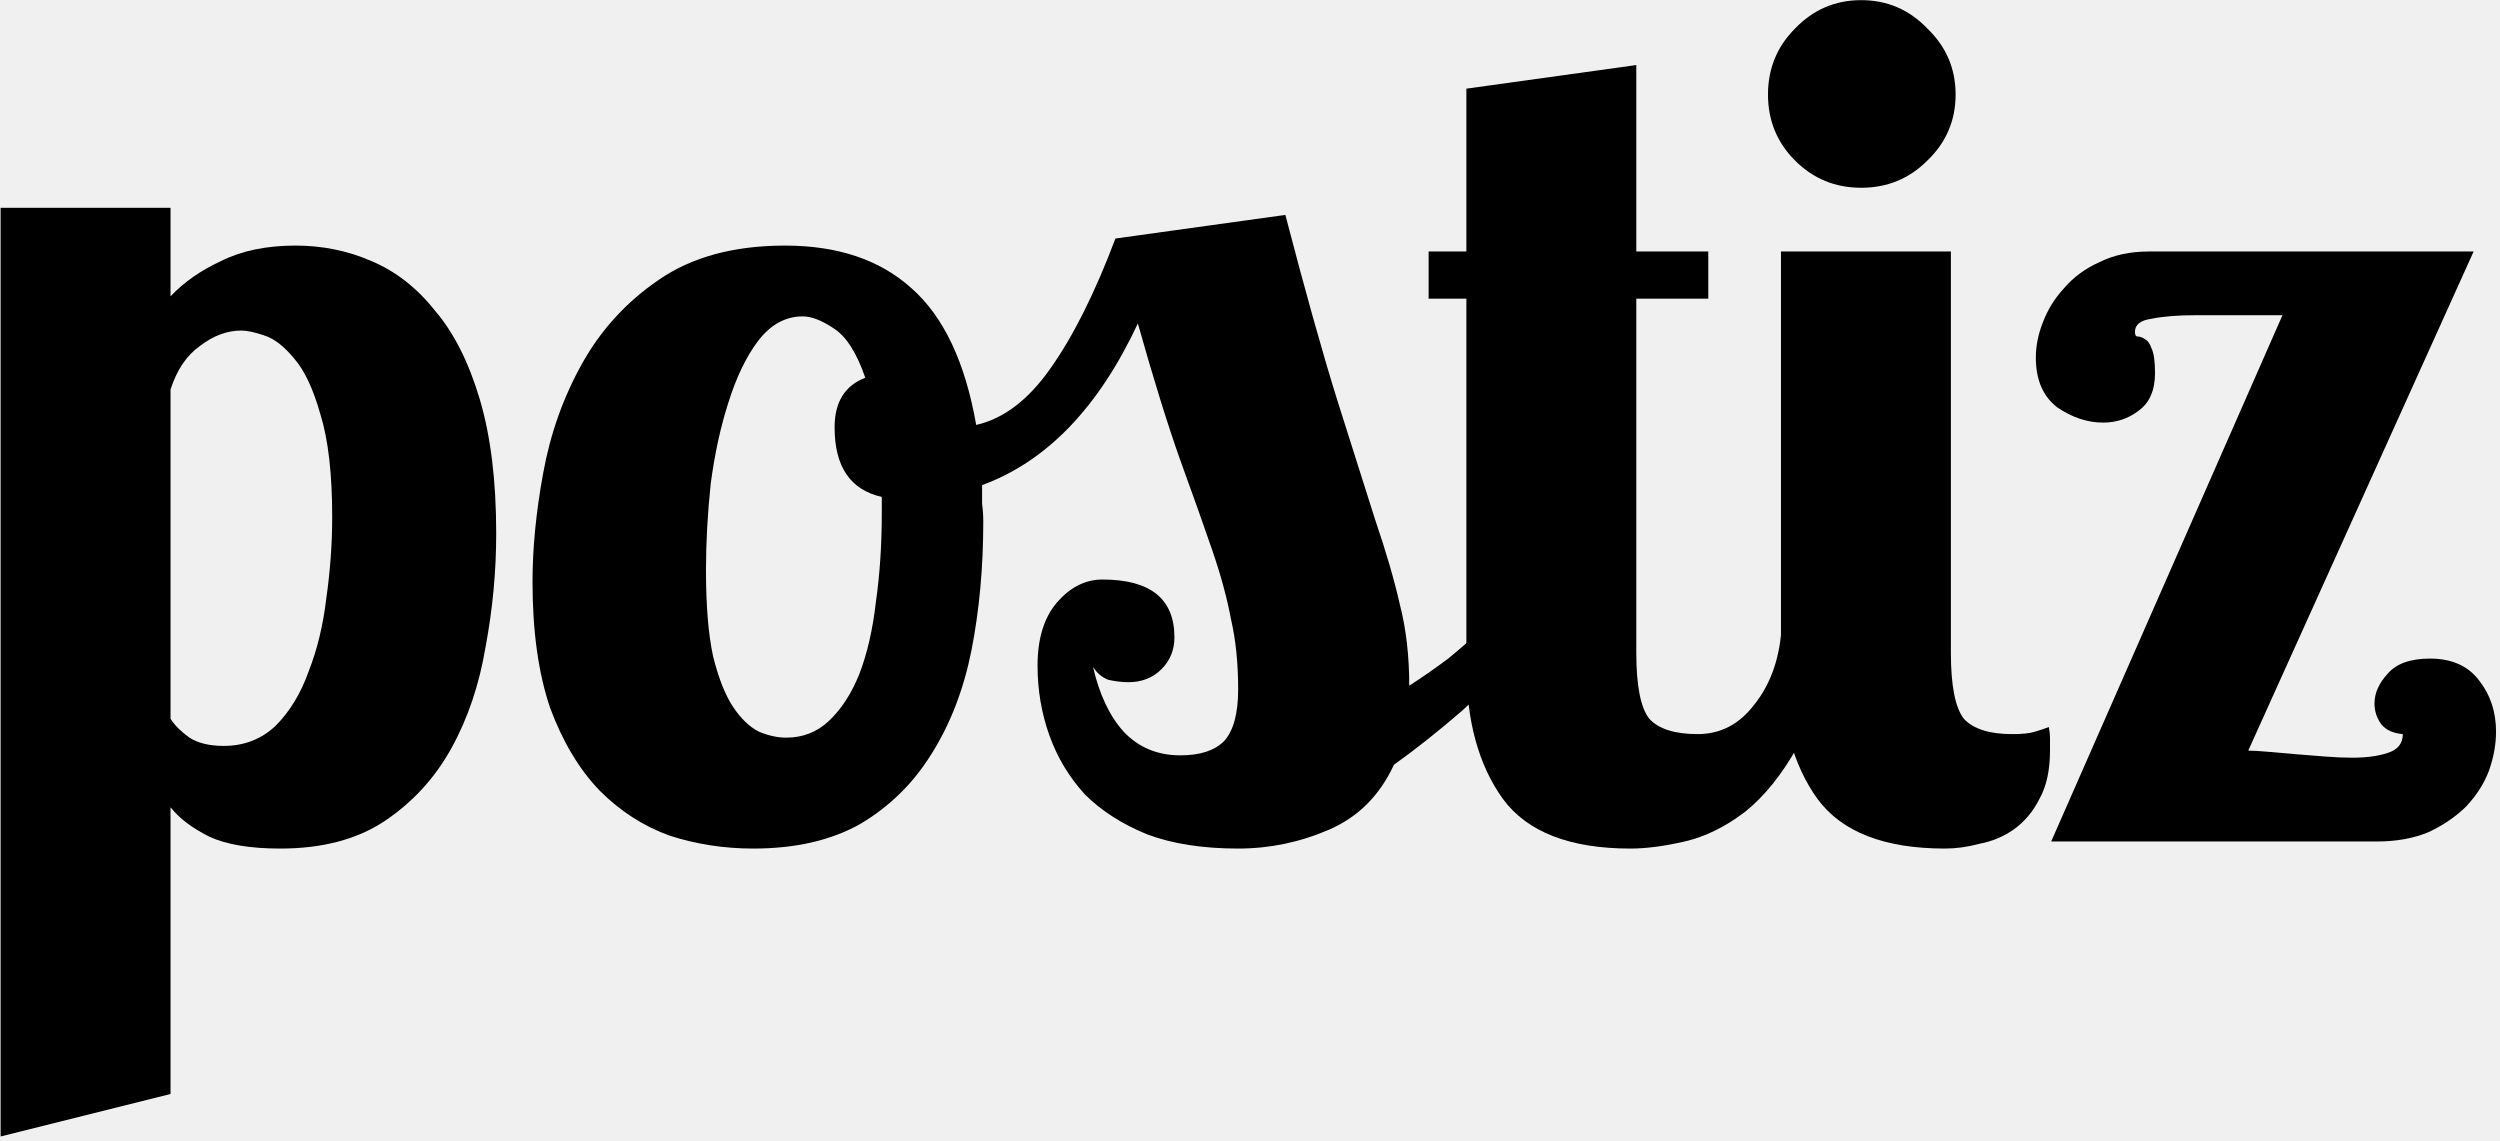
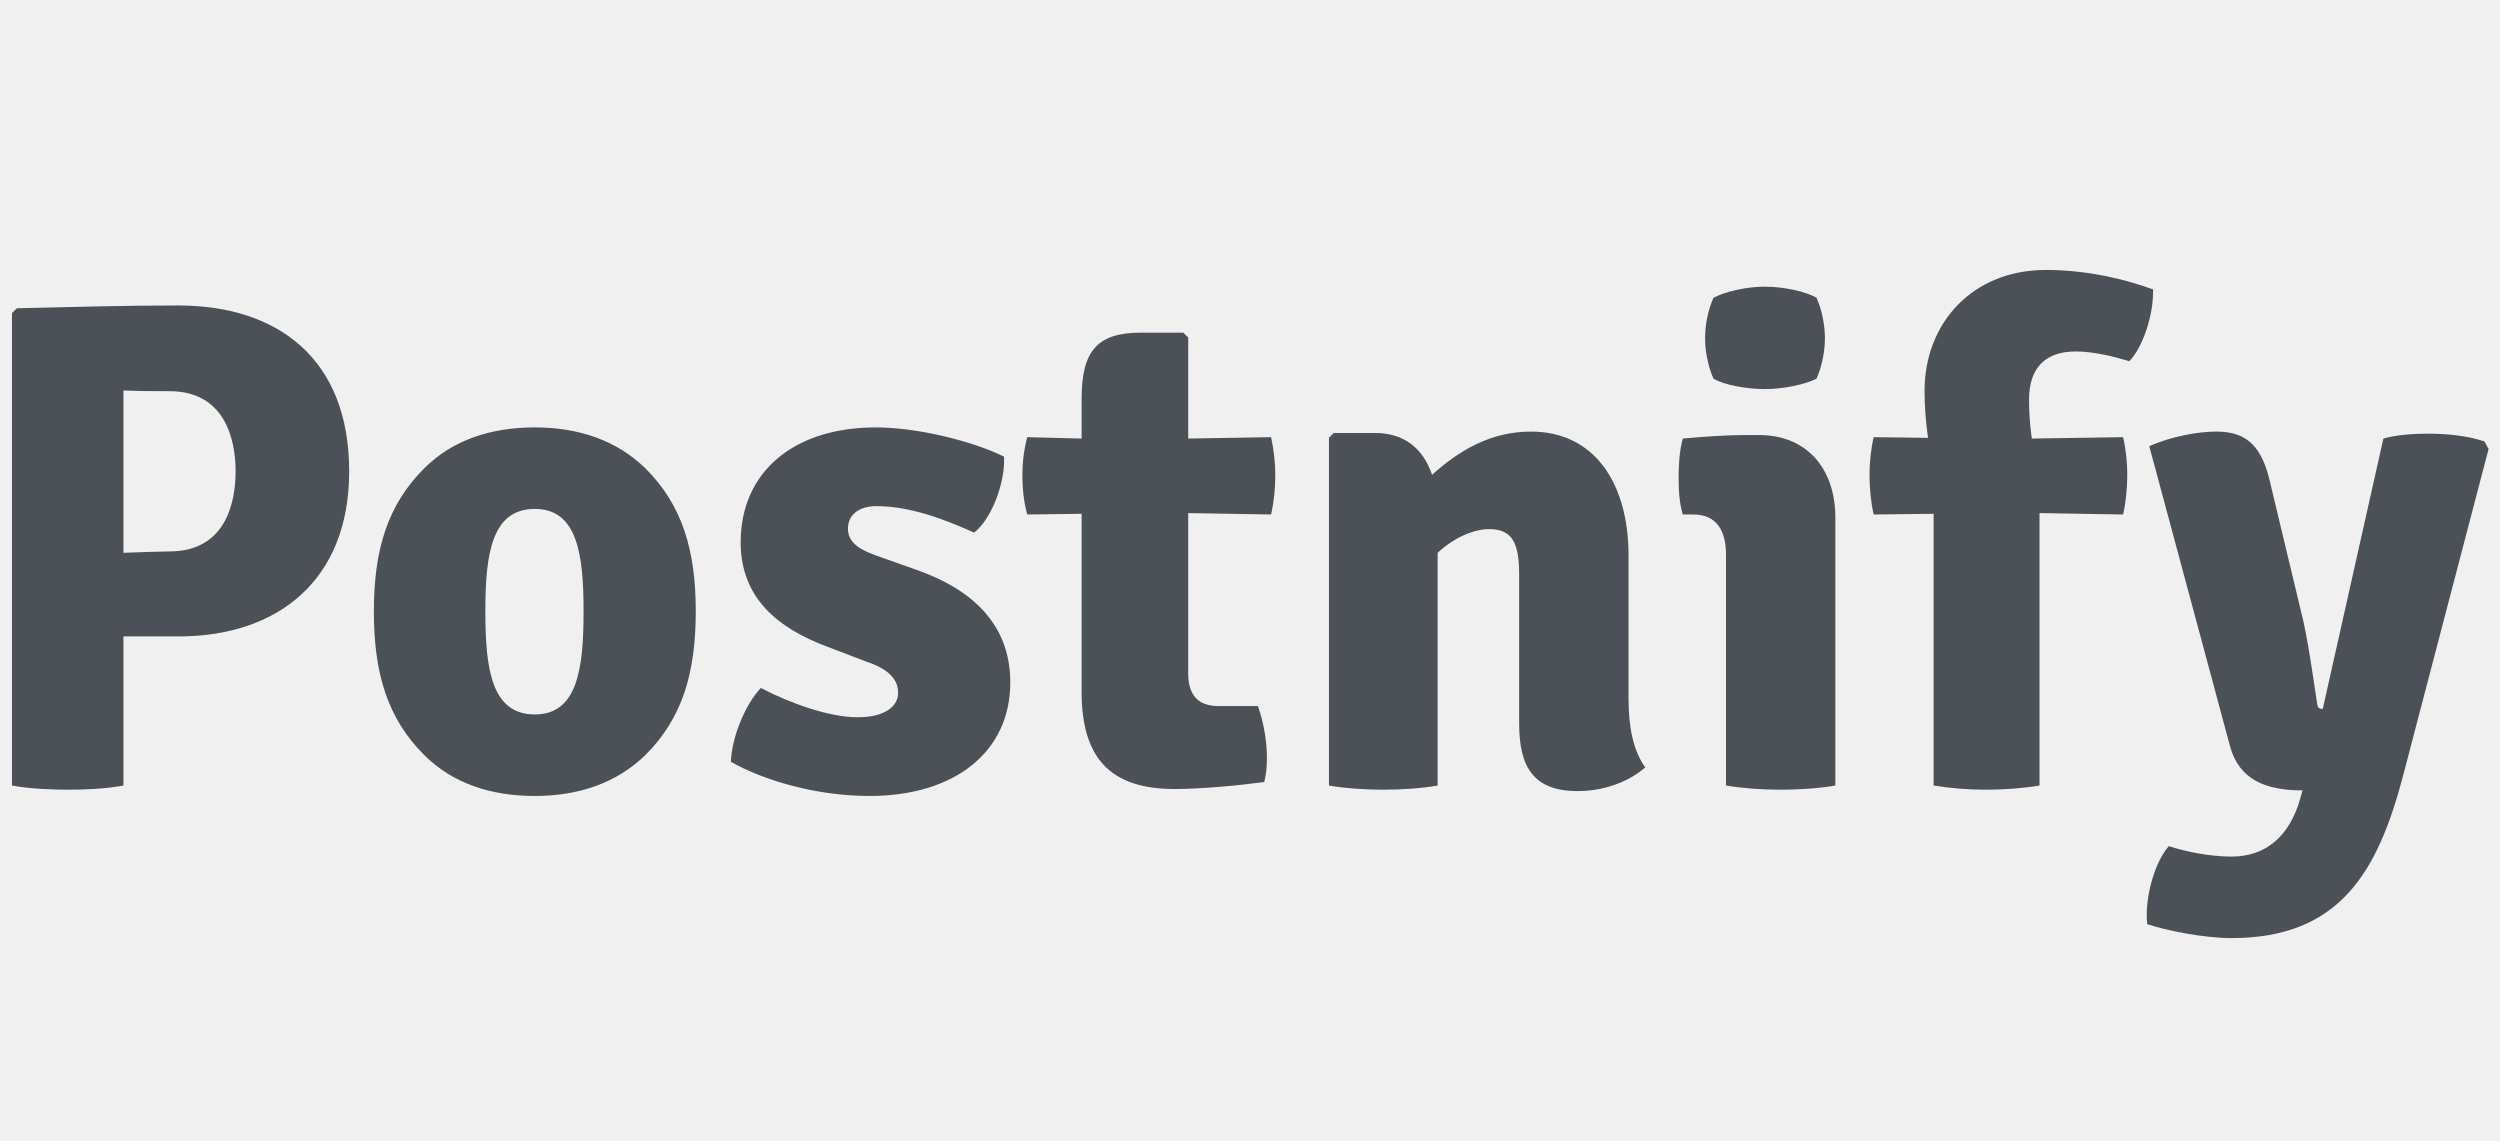
<svg xmlns="http://www.w3.org/2000/svg" width="366" height="167" viewBox="0 0 366 167" fill="none">
-   <path d="M24.966 30.426V43.383C26.924 41.309 29.4 39.582 32.394 38.2C35.389 36.703 39.016 35.954 43.277 35.954C47.193 35.954 50.878 36.703 54.333 38.2C57.904 39.697 61.013 42.116 63.662 45.456C66.426 48.68 68.614 52.999 70.226 58.412C71.839 63.825 72.645 70.389 72.645 78.105C72.645 83.633 72.127 89.161 71.09 94.689C70.169 100.217 68.499 105.169 66.08 109.546C63.662 113.922 60.38 117.492 56.234 120.256C52.203 122.905 47.136 124.23 41.032 124.23C36.655 124.23 33.2 123.654 30.667 122.502C28.133 121.235 26.233 119.796 24.966 118.183V160.162L0.09 166.381V30.426H24.966ZM32.74 109.2C35.734 109.2 38.268 108.221 40.341 106.264C42.414 104.191 44.026 101.542 45.178 98.317C46.444 95.092 47.308 91.522 47.769 87.607C48.345 83.576 48.633 79.603 48.633 75.687C48.633 69.353 48.057 64.343 46.905 60.657C45.869 56.972 44.602 54.266 43.105 52.538C41.608 50.696 40.11 49.544 38.613 49.083C37.231 48.623 36.137 48.392 35.331 48.392C33.258 48.392 31.242 49.141 29.285 50.638C27.327 52.02 25.887 54.151 24.966 57.03V105.227C25.542 106.148 26.463 107.07 27.73 107.991C28.997 108.797 30.667 109.2 32.74 109.2Z" fill="currentColor" />
-   <path d="M188.176 31.463C191.055 42.519 193.588 51.559 195.777 58.584C197.965 65.495 199.807 71.311 201.305 76.032C202.917 80.754 204.126 84.9 204.932 88.47C205.854 92.04 206.314 96.014 206.314 100.39C208.272 99.123 210.172 97.799 212.015 96.417C213.858 94.92 215.413 93.538 216.679 92.271H223.935C220.825 96.993 217.543 100.908 214.088 104.018C210.633 107.012 207.293 109.661 204.069 111.964C201.996 116.456 198.829 119.623 194.567 121.466C190.306 123.308 185.872 124.23 181.266 124.23C176.083 124.23 171.649 123.539 167.964 122.157C164.279 120.659 161.227 118.702 158.808 116.283C156.505 113.749 154.777 110.87 153.626 107.646C152.474 104.421 151.898 101.023 151.898 97.453C151.898 93.538 152.819 90.486 154.662 88.297C156.62 85.994 158.866 84.843 161.399 84.843C168.424 84.843 171.937 87.664 171.937 93.307C171.937 95.15 171.304 96.705 170.037 97.972C168.77 99.238 167.158 99.872 165.2 99.872C164.278 99.872 163.3 99.757 162.263 99.526C161.342 99.181 160.593 98.547 160.017 97.626C160.939 101.657 162.436 104.824 164.509 107.127C166.697 109.431 169.461 110.582 172.801 110.582C175.68 110.582 177.811 109.891 179.193 108.509C180.575 107.012 181.266 104.478 181.266 100.908C181.266 97.108 180.92 93.71 180.229 90.716C179.653 87.607 178.732 84.209 177.465 80.524C176.198 76.838 174.644 72.462 172.801 67.395C170.958 62.212 168.885 55.533 166.582 47.356C160.823 59.679 153.222 67.567 143.779 71.022C143.779 71.944 143.779 72.865 143.779 73.787C143.894 74.593 143.952 75.457 143.952 76.378C143.952 83.058 143.376 89.334 142.224 95.208C141.072 100.966 139.115 106.033 136.351 110.41C133.702 114.671 130.247 118.068 125.986 120.602C121.724 123.02 116.484 124.23 110.265 124.23C106.004 124.23 101.916 123.596 98 122.329C94.2 120.947 90.802 118.759 87.808 115.765C84.813 112.655 82.395 108.624 80.552 103.672C78.825 98.605 77.961 92.444 77.961 85.188C77.961 80.236 78.479 74.938 79.516 69.295C80.552 63.537 82.453 58.181 85.216 53.229C87.981 48.277 91.723 44.189 96.445 40.964C101.282 37.624 107.444 35.954 114.93 35.954C122.646 35.954 128.807 38.027 133.414 42.173C138.136 46.319 141.303 52.999 142.915 62.212C146.946 61.291 150.574 58.527 153.798 53.92C157.138 49.198 160.305 42.864 163.3 34.918L188.176 31.463ZM115.102 107.991C117.521 107.991 119.594 107.185 121.321 105.573C123.164 103.845 124.661 101.542 125.813 98.663C126.964 95.668 127.771 92.156 128.231 88.125C128.807 84.094 129.095 79.718 129.095 74.996V72.75C124.488 71.713 122.185 68.316 122.185 62.558C122.185 58.872 123.682 56.454 126.677 55.302C125.41 51.617 123.855 49.198 122.012 48.047C120.285 46.895 118.788 46.319 117.521 46.319C114.987 46.319 112.799 47.529 110.956 49.947C109.229 52.25 107.789 55.245 106.638 58.93C105.486 62.5 104.622 66.473 104.046 70.85C103.586 75.226 103.355 79.43 103.355 83.46C103.355 88.643 103.701 92.847 104.392 96.071C105.198 99.296 106.177 101.772 107.329 103.5C108.48 105.227 109.747 106.436 111.129 107.127C112.511 107.703 113.835 107.991 115.102 107.991Z" fill="currentColor" />
-   <path d="M239.554 9.523V36.818H250.092V43.728H239.554V95.553C239.554 100.39 240.187 103.615 241.454 105.227C242.836 106.724 245.197 107.473 248.537 107.473C251.877 107.473 254.641 106.033 256.829 103.154C259.132 100.275 260.457 96.647 260.802 92.271H268.058C267.136 99.296 265.524 104.939 263.221 109.2C260.917 113.346 258.326 116.571 255.447 118.874C252.568 121.062 249.631 122.502 246.637 123.193C243.642 123.884 240.993 124.23 238.69 124.23C229.822 124.23 223.603 121.811 220.033 116.974C216.463 112.022 214.678 105.515 214.678 97.453V43.728H209.15V36.818H214.678V12.979L239.554 9.523Z" fill="currentColor" />
-   <path d="M258.833 13.842C258.833 10.042 260.158 6.817 262.806 4.168C265.455 1.404 268.68 0.022 272.48 0.022C276.281 0.022 279.506 1.404 282.154 4.168C284.918 6.817 286.3 10.042 286.3 13.842C286.3 17.643 284.918 20.867 282.154 23.516C279.506 26.165 276.281 27.489 272.48 27.489C268.68 27.489 265.455 26.165 262.806 23.516C260.158 20.867 258.833 17.643 258.833 13.842ZM285.609 36.818V95.553C285.609 100.39 286.243 103.615 287.51 105.227C288.892 106.724 291.253 107.473 294.592 107.473C296.09 107.473 297.184 107.358 297.875 107.127C298.681 106.897 299.372 106.667 299.948 106.436C300.063 107.012 300.12 107.588 300.12 108.164C300.12 108.74 300.12 109.315 300.12 109.891C300.12 112.77 299.602 115.131 298.566 116.974C297.644 118.817 296.377 120.314 294.765 121.466C293.268 122.502 291.598 123.193 289.755 123.539C288.028 123.999 286.358 124.23 284.746 124.23C275.878 124.23 269.659 121.811 266.089 116.974C262.518 112.022 260.733 105.515 260.733 97.453V36.818H285.609ZM351.773 107.473C350.391 107.358 349.354 106.897 348.663 106.091C347.972 105.169 347.627 104.133 347.627 102.981C347.627 101.484 348.26 100.045 349.527 98.663C350.794 97.165 352.867 96.417 355.746 96.417C358.971 96.417 361.389 97.511 363.001 99.699C364.614 101.772 365.42 104.248 365.42 107.127C365.42 108.97 365.074 110.87 364.383 112.828C363.692 114.671 362.598 116.398 361.101 118.011C359.604 119.508 357.761 120.775 355.573 121.811C353.385 122.732 350.851 123.193 347.972 123.193H300.293L334.152 46.147H321.369C318.835 46.147 316.704 46.319 314.977 46.665C313.365 46.895 312.558 47.529 312.558 48.565C312.558 49.026 312.674 49.256 312.904 49.256C313.249 49.256 313.595 49.371 313.94 49.602C314.401 49.832 314.747 50.292 314.977 50.983C315.322 51.675 315.495 52.884 315.495 54.611C315.495 57.145 314.689 58.988 313.077 60.139C311.579 61.291 309.852 61.867 307.894 61.867C305.591 61.867 303.345 61.118 301.157 59.621C299.084 58.009 298.047 55.59 298.047 52.365C298.047 50.638 298.393 48.91 299.084 47.183C299.775 45.34 300.811 43.67 302.193 42.173C303.575 40.561 305.303 39.294 307.376 38.373C309.449 37.336 311.867 36.818 314.631 36.818H362.138L329.142 109.891C329.833 109.891 330.812 109.949 332.079 110.064C333.346 110.179 334.67 110.294 336.052 110.41C337.55 110.525 338.989 110.64 340.371 110.755C341.868 110.87 343.193 110.928 344.344 110.928C346.417 110.928 348.145 110.697 349.527 110.237C351.024 109.776 351.773 108.855 351.773 107.473Z" fill="currentColor" />
+   <g clip-path="url(#clip0_104_18)">
+     <path d="M51.12 68.998C51.12 85.012 40.614 93.172 26.13 93.172H18.072V115C15.42 115.51 12.156 115.612 9.912 115.612C7.974 115.612 4.404 115.51 1.752 115V45.844L2.466 45.13C11.238 44.926 18.378 44.722 26.13 44.722C40.614 44.722 51.12 52.474 51.12 68.998ZM18.072 57.166V80.932C20.928 80.83 23.682 80.728 24.804 80.728C32.862 80.728 34.494 73.894 34.494 68.998C34.494 64.204 32.862 57.268 24.804 57.268C22.662 57.268 20.826 57.268 18.072 57.166ZM101.858 89.5C101.858 98.476 99.92 105.106 94.514 110.512C90.23 114.694 84.62 116.53 78.296 116.53C71.87 116.53 66.26 114.694 62.078 110.512C56.672 105.106 54.734 98.476 54.734 89.5C54.734 80.626 56.672 73.996 62.078 68.59C66.26 64.408 71.87 62.572 78.296 62.572C84.62 62.572 90.23 64.408 94.514 68.59C99.92 73.996 101.858 80.626 101.858 89.5ZM71.054 89.5C71.054 97.966 71.972 104.596 78.296 104.596C84.518 104.596 85.436 97.966 85.436 89.5C85.436 81.136 84.518 74.506 78.296 74.506C71.972 74.506 71.054 81.136 71.054 89.5ZM107.005 111.532C107.107 108.064 109.045 103.168 111.391 100.72C115.879 103.066 121.489 105.004 125.569 105.004C129.445 105.004 131.485 103.474 131.485 101.434C131.485 99.496 130.159 97.966 126.793 96.844L121.183 94.702C114.043 92.05 108.433 87.664 108.433 79.402C108.433 69.1 116.185 62.572 128.221 62.572C134.341 62.572 142.501 64.612 146.989 66.856C147.193 70.63 145.153 76.036 142.603 77.974C138.319 76.036 133.219 74.098 128.323 74.098C125.569 74.098 124.141 75.526 124.141 77.362C124.141 79.096 125.263 80.218 128.017 81.238L134.341 83.482C142.093 86.236 147.907 91.234 147.907 99.904C147.907 110.104 139.747 116.53 127.303 116.53C119.347 116.53 111.697 114.184 107.005 111.532ZM186.092 64C186.5 65.938 186.704 67.774 186.704 69.508C186.704 71.548 186.5 73.486 186.092 75.322L173.954 75.118V98.578C173.954 101.638 175.28 103.372 178.442 103.372H184.154C184.97 105.616 185.48 108.472 185.48 110.92C185.48 112.144 185.378 113.47 185.072 114.49C181.298 115 175.892 115.51 171.914 115.51C162.632 115.51 158.348 111.022 158.348 101.332V75.22L150.392 75.322C149.881 73.486 149.677 71.548 149.677 69.508C149.677 67.774 149.881 65.938 150.392 64L158.348 64.204V58.288C158.348 51.25 160.796 48.7 167.018 48.7H173.24L173.954 49.414V64.204L186.092 64ZM238.418 81.34V102.25C238.418 106.228 239.03 109.798 240.865 112.348C238.52 114.388 234.95 115.816 230.972 115.816C224.546 115.816 222.404 112.348 222.404 105.922V84.196C222.404 79.606 221.486 77.464 218.018 77.464C215.978 77.464 213.122 78.484 210.47 80.932V115C208.226 115.408 205.268 115.612 202.514 115.612C199.862 115.612 196.802 115.408 194.558 115V64.102L195.272 63.388H201.29C205.574 63.388 208.328 65.632 209.654 69.508C213.632 65.938 218.222 63.184 224.138 63.184C233.42 63.184 238.418 70.732 238.418 81.34ZM249.625 49.516C249.625 47.578 250.033 45.436 250.849 43.6C252.583 42.682 255.643 41.968 258.397 41.968C261.151 41.968 264.415 42.682 265.945 43.6C266.761 45.436 267.169 47.68 267.169 49.516C267.169 51.352 266.761 53.596 265.945 55.432C264.415 56.248 261.151 56.962 258.397 56.962C255.643 56.962 252.379 56.35 250.849 55.432C250.033 53.596 249.625 51.352 249.625 49.516ZM268.699 75.832V115C266.455 115.408 263.395 115.612 260.641 115.612C257.989 115.612 255.031 115.408 252.685 115V81.238C252.685 77.872 251.461 75.322 247.891 75.322H246.361C245.851 73.588 245.749 71.854 245.749 69.916C245.749 68.182 245.851 66.04 246.361 64.204C249.523 63.898 253.093 63.694 255.337 63.694H257.581C264.313 63.694 268.699 68.386 268.699 75.832ZM283.078 115V75.22L274.306 75.322C273.898 73.588 273.694 71.344 273.694 69.508C273.694 67.774 273.898 65.734 274.306 64L282.262 64.102C281.956 61.858 281.752 59.614 281.752 57.268C281.752 47.17 288.892 39.52 299.5 39.52C305.926 39.52 311.638 41.05 315.208 42.376C315.31 45.946 313.78 50.74 311.74 52.882C309.7 52.27 306.64 51.454 303.886 51.454C299.5 51.454 297.052 53.8 297.052 58.492C297.052 60.226 297.154 62.164 297.46 64.204L310.822 64C311.23 65.734 311.434 67.774 311.434 69.508C311.434 71.344 311.23 73.588 310.822 75.322L298.582 75.118V115C296.236 115.408 293.38 115.612 290.728 115.612C288.178 115.612 285.526 115.408 283.078 115ZM364.329 65.734L351.783 113.674C348.111 127.546 342.603 137.338 326.691 137.338C322.611 137.338 317.103 136.216 314.349 135.298C313.941 131.626 315.369 126.322 317.511 123.874C319.653 124.588 323.325 125.404 326.691 125.404C331.791 125.404 335.157 122.344 336.687 117.142L337.095 115.714C331.587 115.714 327.813 114.082 326.487 109.288L314.655 65.326C317.817 63.898 321.795 63.184 324.447 63.184C328.323 63.184 330.873 64.714 332.199 70.018L336.891 89.602C337.809 93.07 338.727 99.7 339.237 103.066C339.339 103.678 339.543 103.78 340.053 103.78L348.927 64.204C350.661 63.694 353.211 63.49 355.251 63.49C357.903 63.49 360.861 63.694 363.717 64.612L364.329 65.734Z" fill="#4B5157" />
+   </g>
+   <defs>
+     <clipPath id="clip0_104_18">
+       <rect width="366" height="167" fill="white" />
+     </clipPath>
+   </defs>
</svg>
